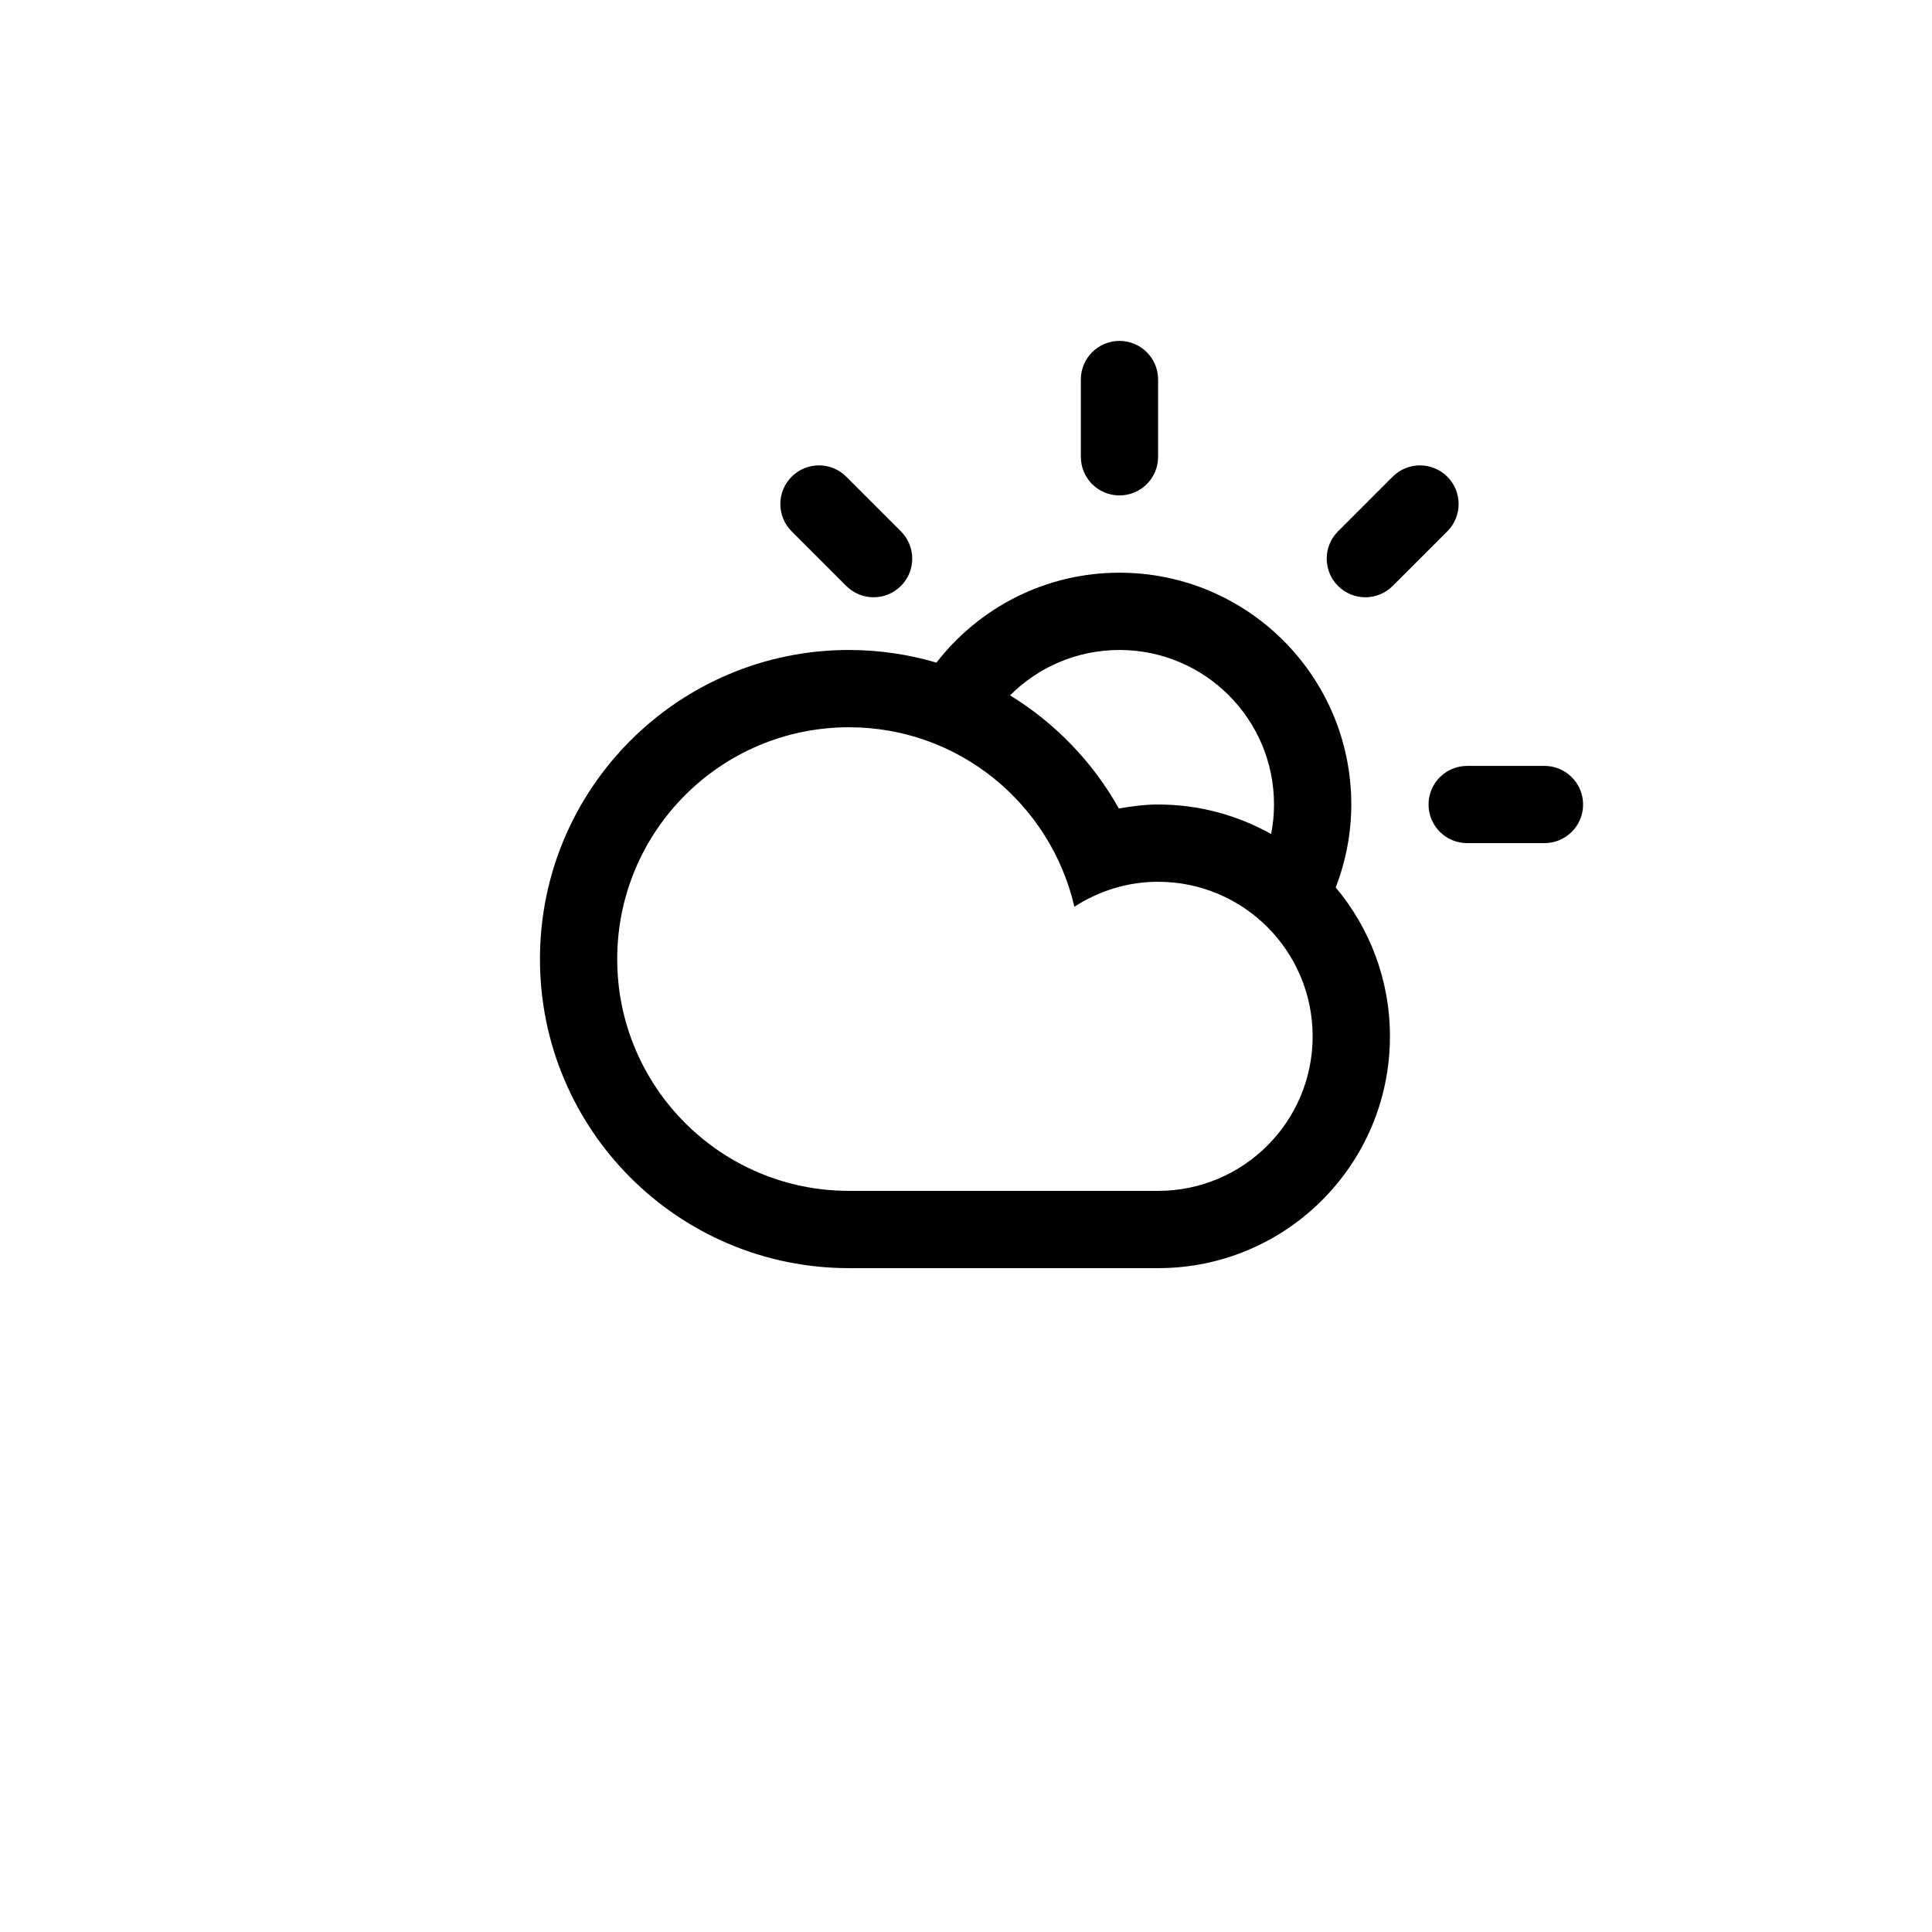
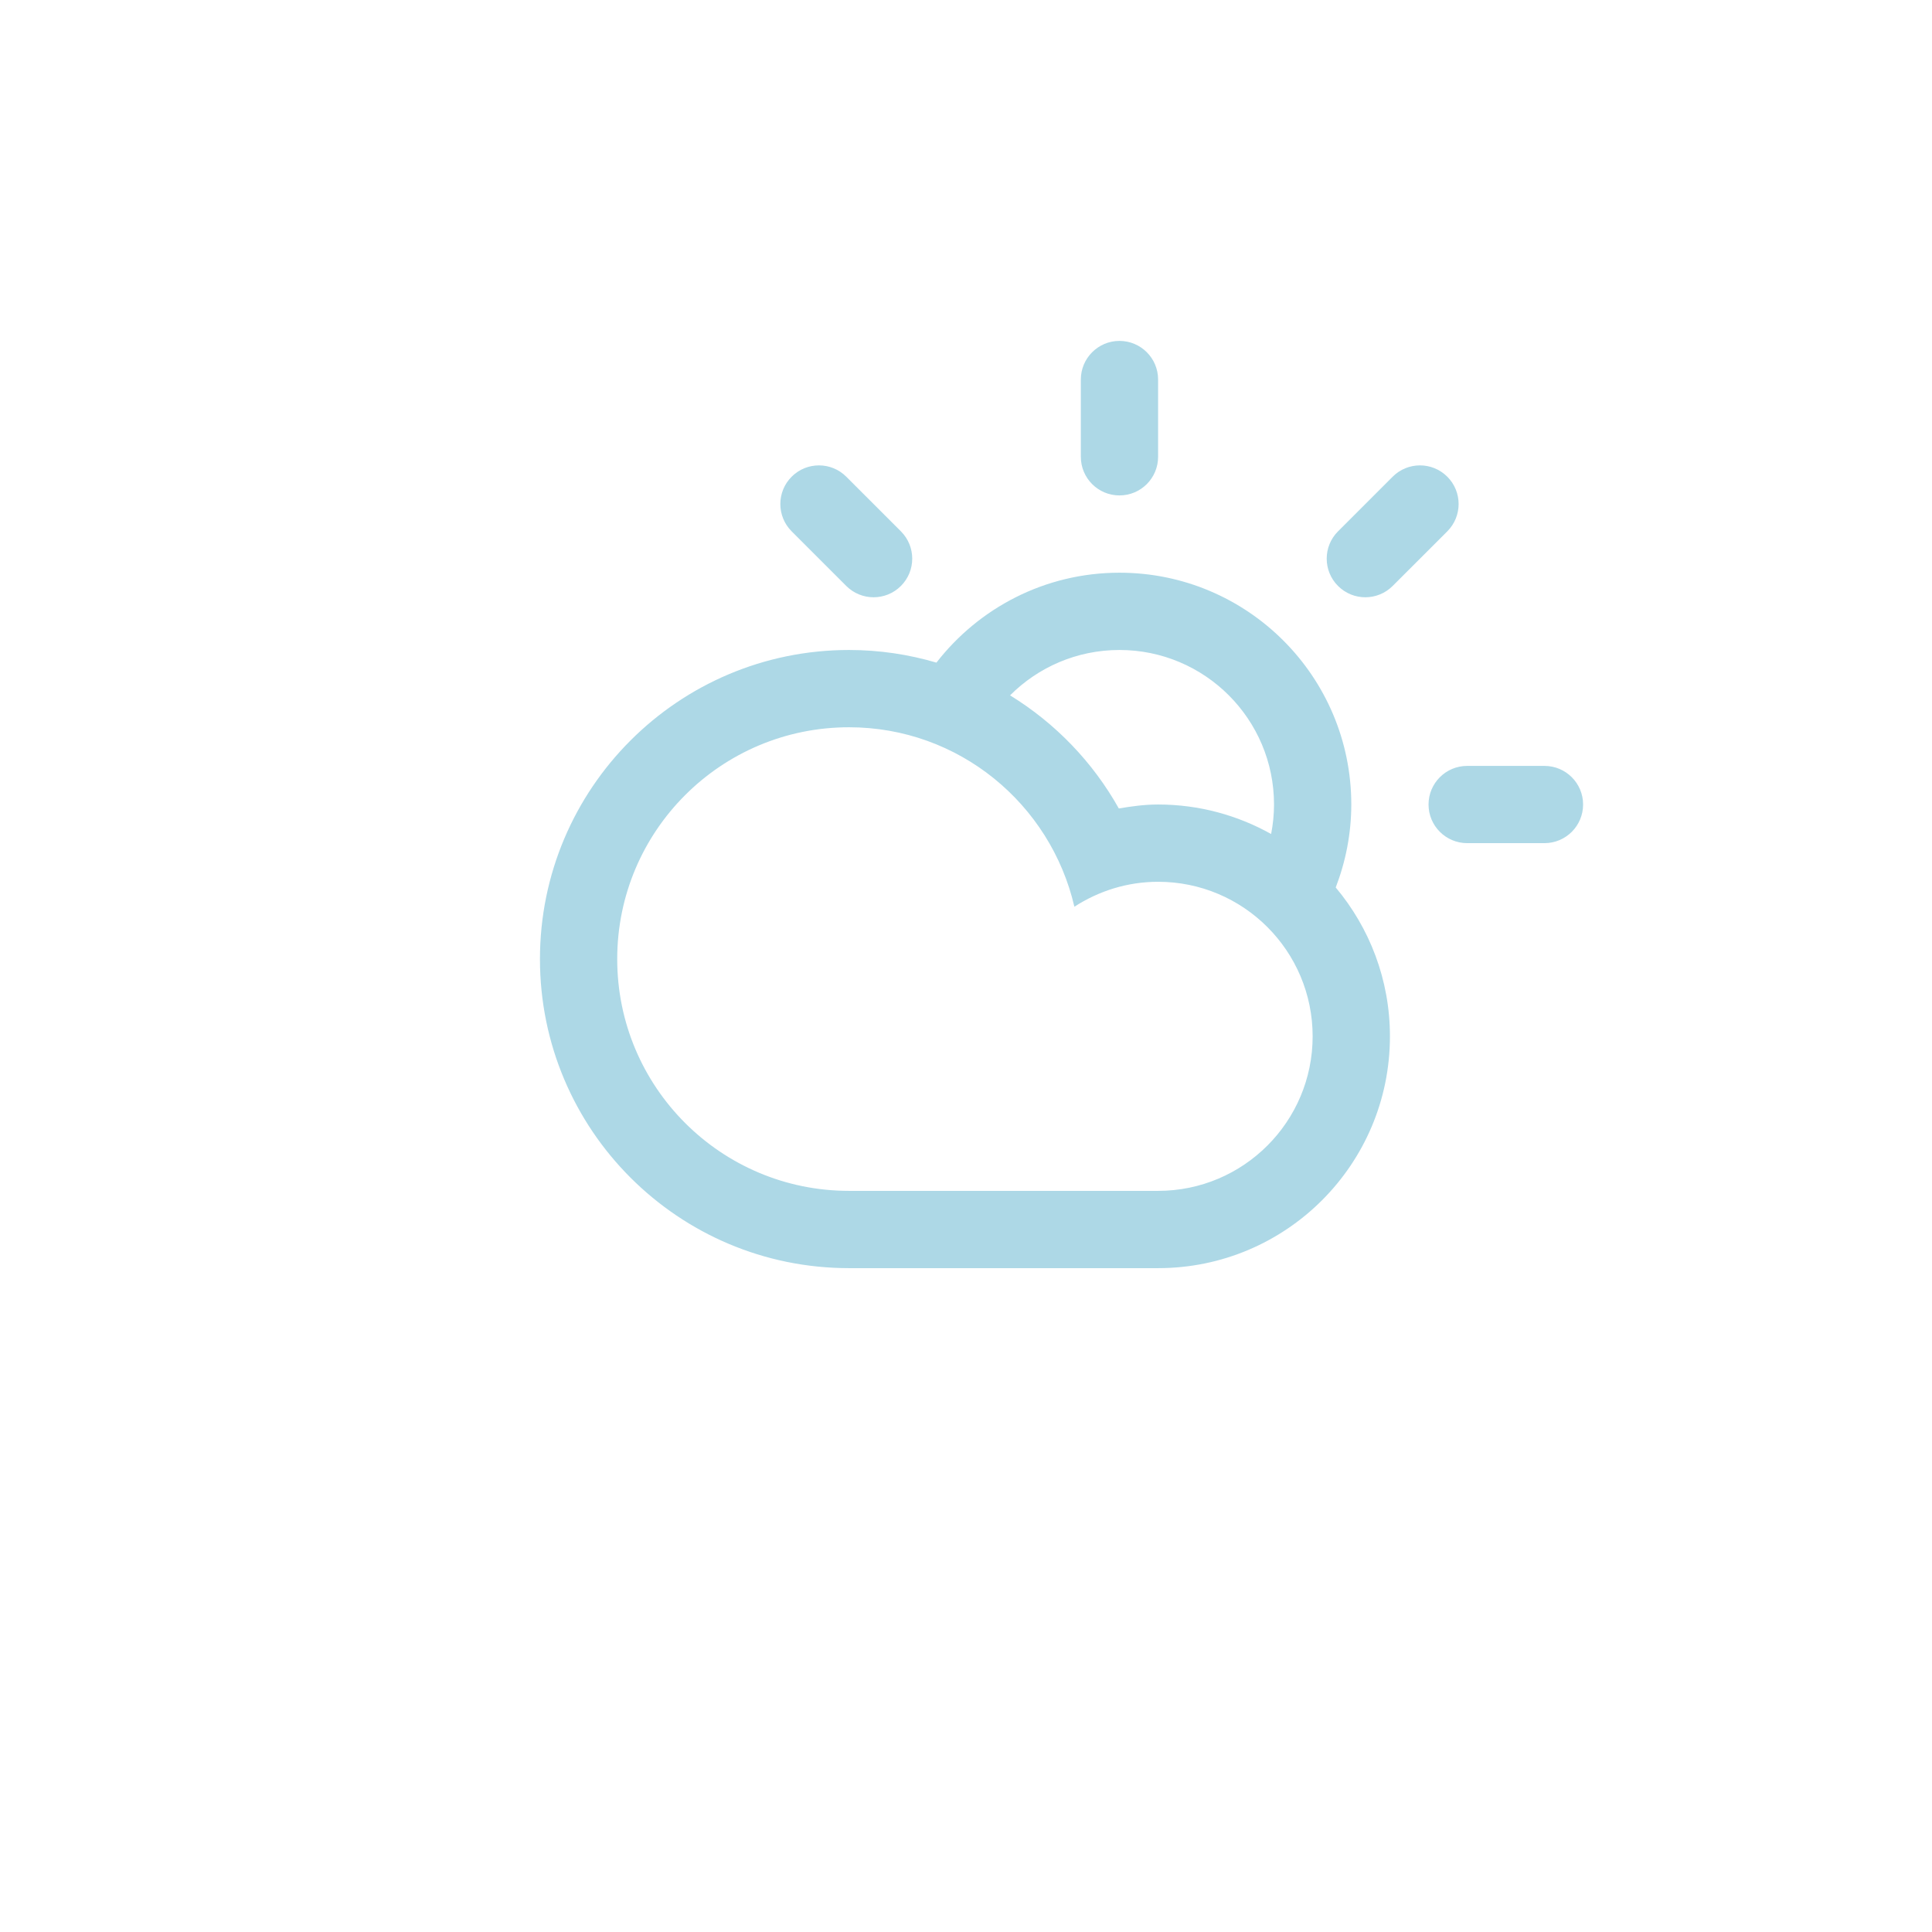
- <svg xmlns="http://www.w3.org/2000/svg" version="1.1" id="Layer_1" x="0px" y="0px" width="100px" height="100px" viewBox="0 0 100 100" enable-background="new 0 0 100 100" xml:space="preserve">
+ <svg xmlns="http://www.w3.org/2000/svg" version="1.1" id="Layer_1" x="0px" y="0px" width="100px" height="100px" viewBox="0 0 100 100" fill="lightblue" enable-background="new 0 0 100 100" xml:space="preserve">
  <path fill-rule="evenodd" clip-rule="evenodd" d="M79.941,43.641h-4c-1.104,0-2-0.895-2-2c0-1.104,0.896-1.998,2-1.998h4  c1.104,0,2,0.895,2,1.998C81.941,42.746,81.045,43.641,79.941,43.641z M72.084,30.329c-0.781,0.781-2.047,0.781-2.828,0  c-0.781-0.78-0.781-2.047,0-2.827l2.828-2.828c0.781-0.781,2.047-0.781,2.828,0c0.781,0.78,0.781,2.047,0,2.828L72.084,30.329z   M69.137,45.936L69.137,45.936c1.749,2.086,2.806,4.77,2.806,7.705c0,6.625-5.372,11.998-11.999,11.998c-2.775,0-12.801,0-15.998,0  c-8.835,0-15.998-7.162-15.998-15.998s7.163-15.998,15.998-15.998c1.572,0,3.09,0.232,4.523,0.654  c2.195-2.827,5.618-4.654,9.475-4.654c6.627,0,11.999,5.373,11.999,11.998C69.942,43.156,69.649,44.602,69.137,45.936z   M31.947,49.641c0,6.627,5.371,11.998,11.998,11.998c3.616,0,12.979,0,15.998,0c4.418,0,7.999-3.582,7.999-7.998  c0-4.418-3.581-8-7.999-8c-1.6,0-3.083,0.482-4.333,1.291c-1.231-5.316-5.974-9.289-11.665-9.289  C37.318,37.643,31.947,43.014,31.947,49.641z M57.943,33.643c-2.212,0-4.215,0.898-5.662,2.349c2.34,1.436,4.285,3.453,5.629,5.854  c0.664-0.113,1.337-0.205,2.033-0.205c2.125,0,4.119,0.559,5.85,1.527l0,0c0.096-0.494,0.15-1.004,0.15-1.527  C65.943,37.225,62.361,33.643,57.943,33.643z M57.943,25.643c-1.104,0-1.999-0.895-1.999-1.999v-3.999c0-1.105,0.896-2,1.999-2  c1.105,0,2,0.895,2,2v3.999C59.943,24.749,59.049,25.643,57.943,25.643z M43.803,30.329l-2.827-2.827  c-0.781-0.781-0.781-2.048,0-2.828c0.78-0.781,2.047-0.781,2.827,0l2.828,2.828c0.781,0.78,0.781,2.047,0,2.827  C45.851,31.11,44.584,31.11,43.803,30.329z" />
</svg>
